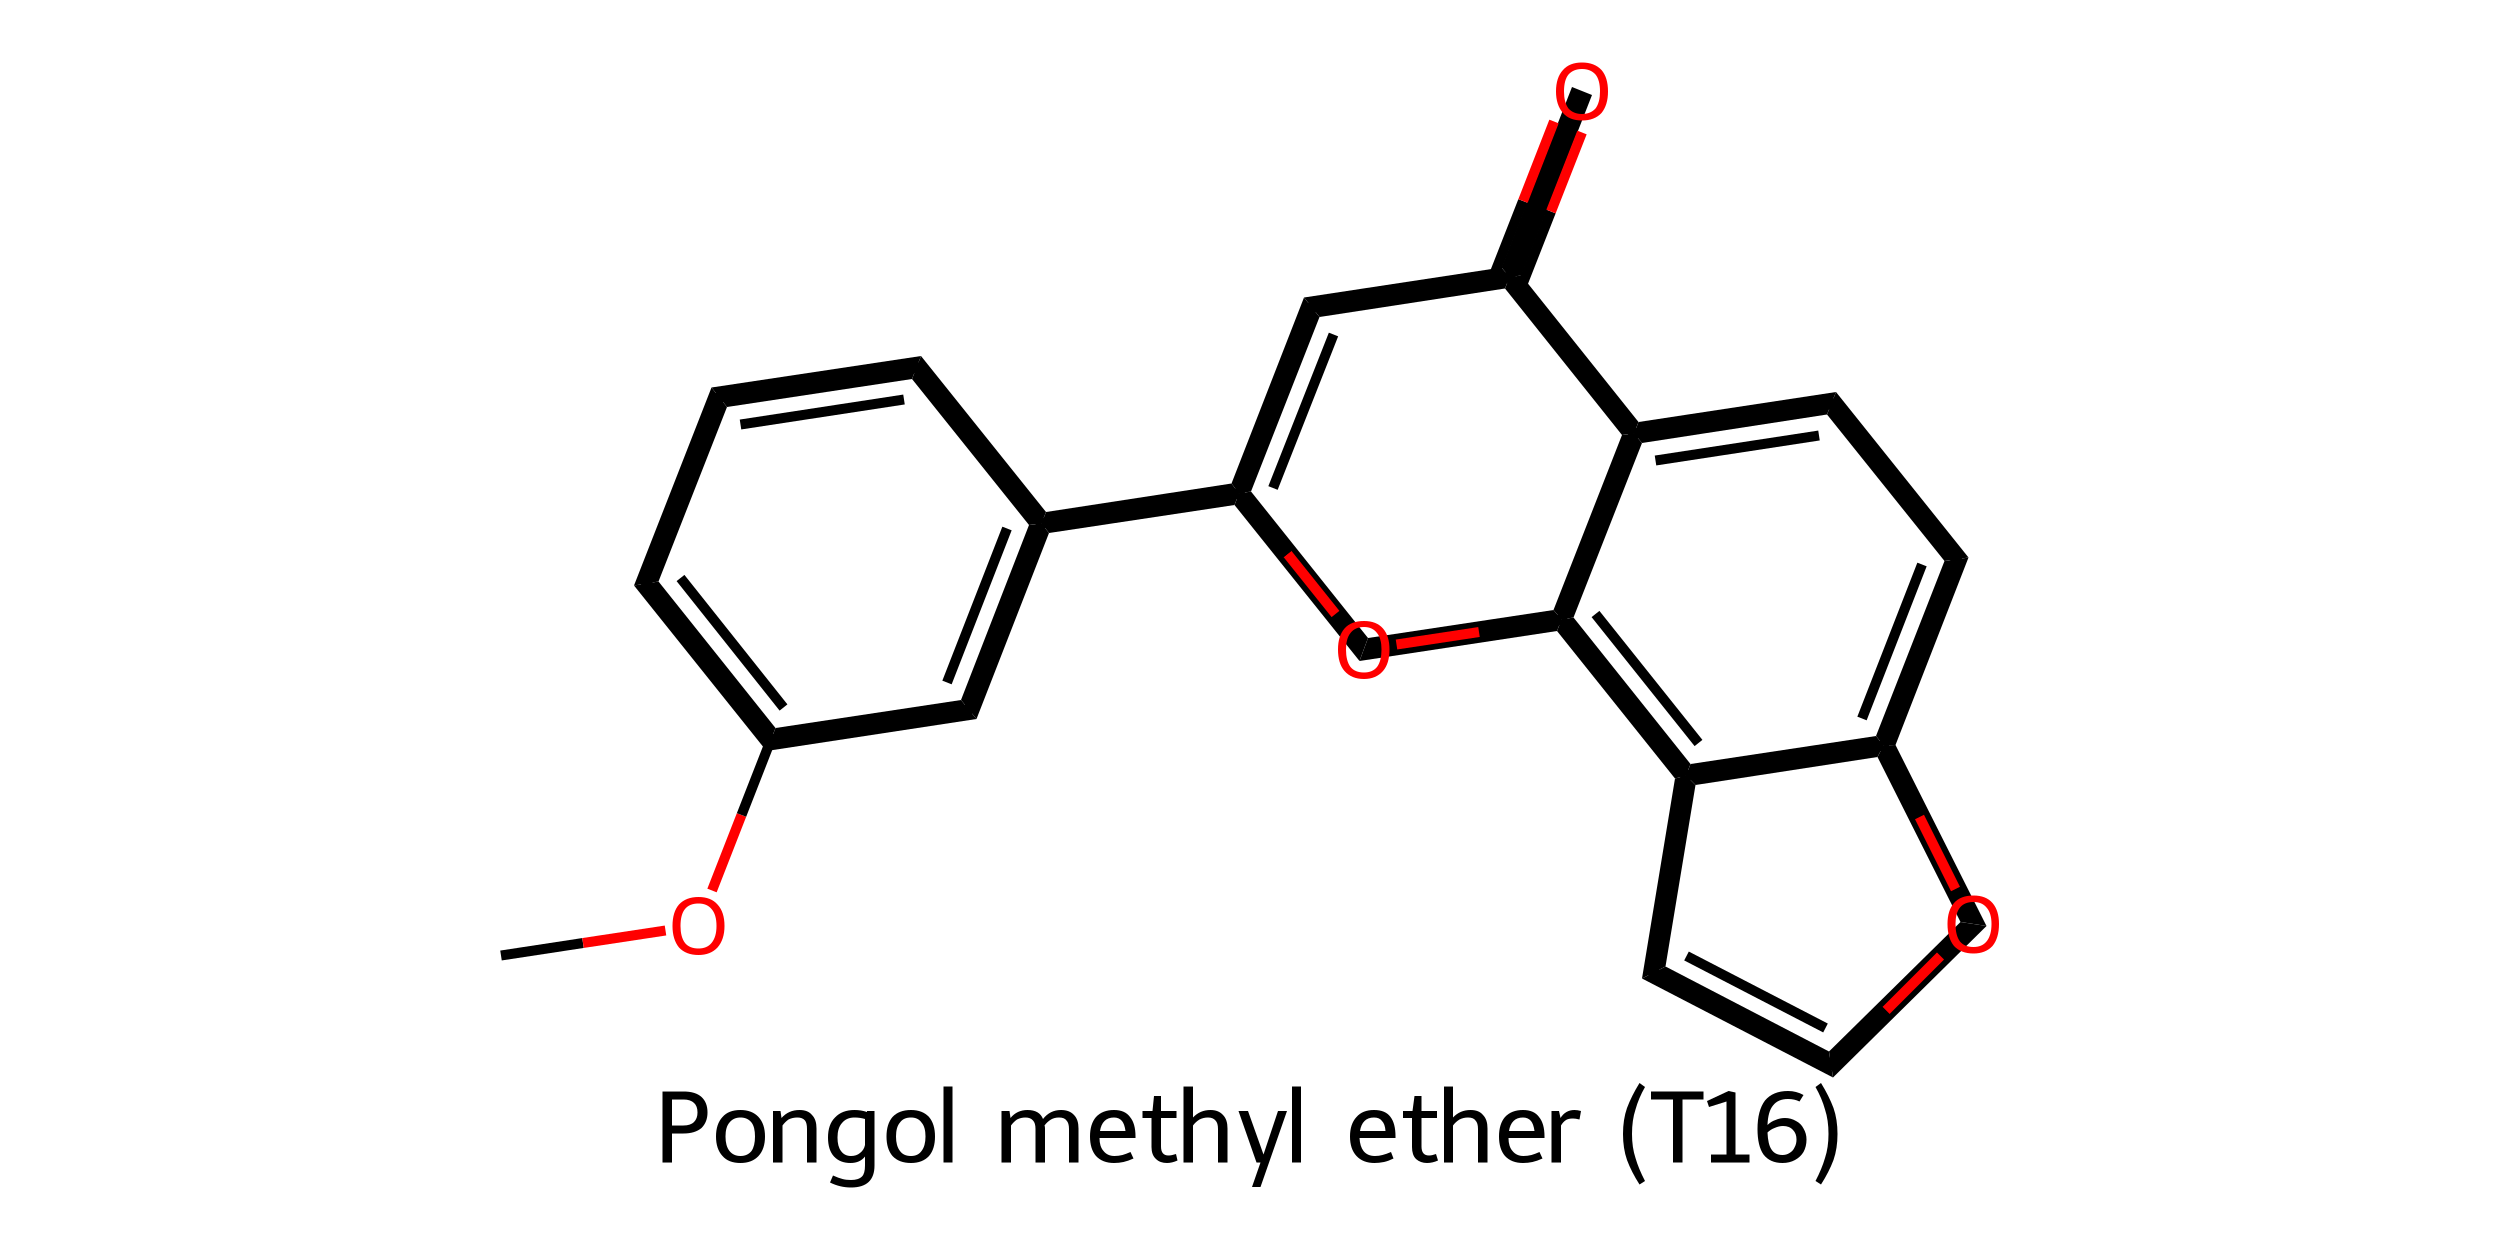
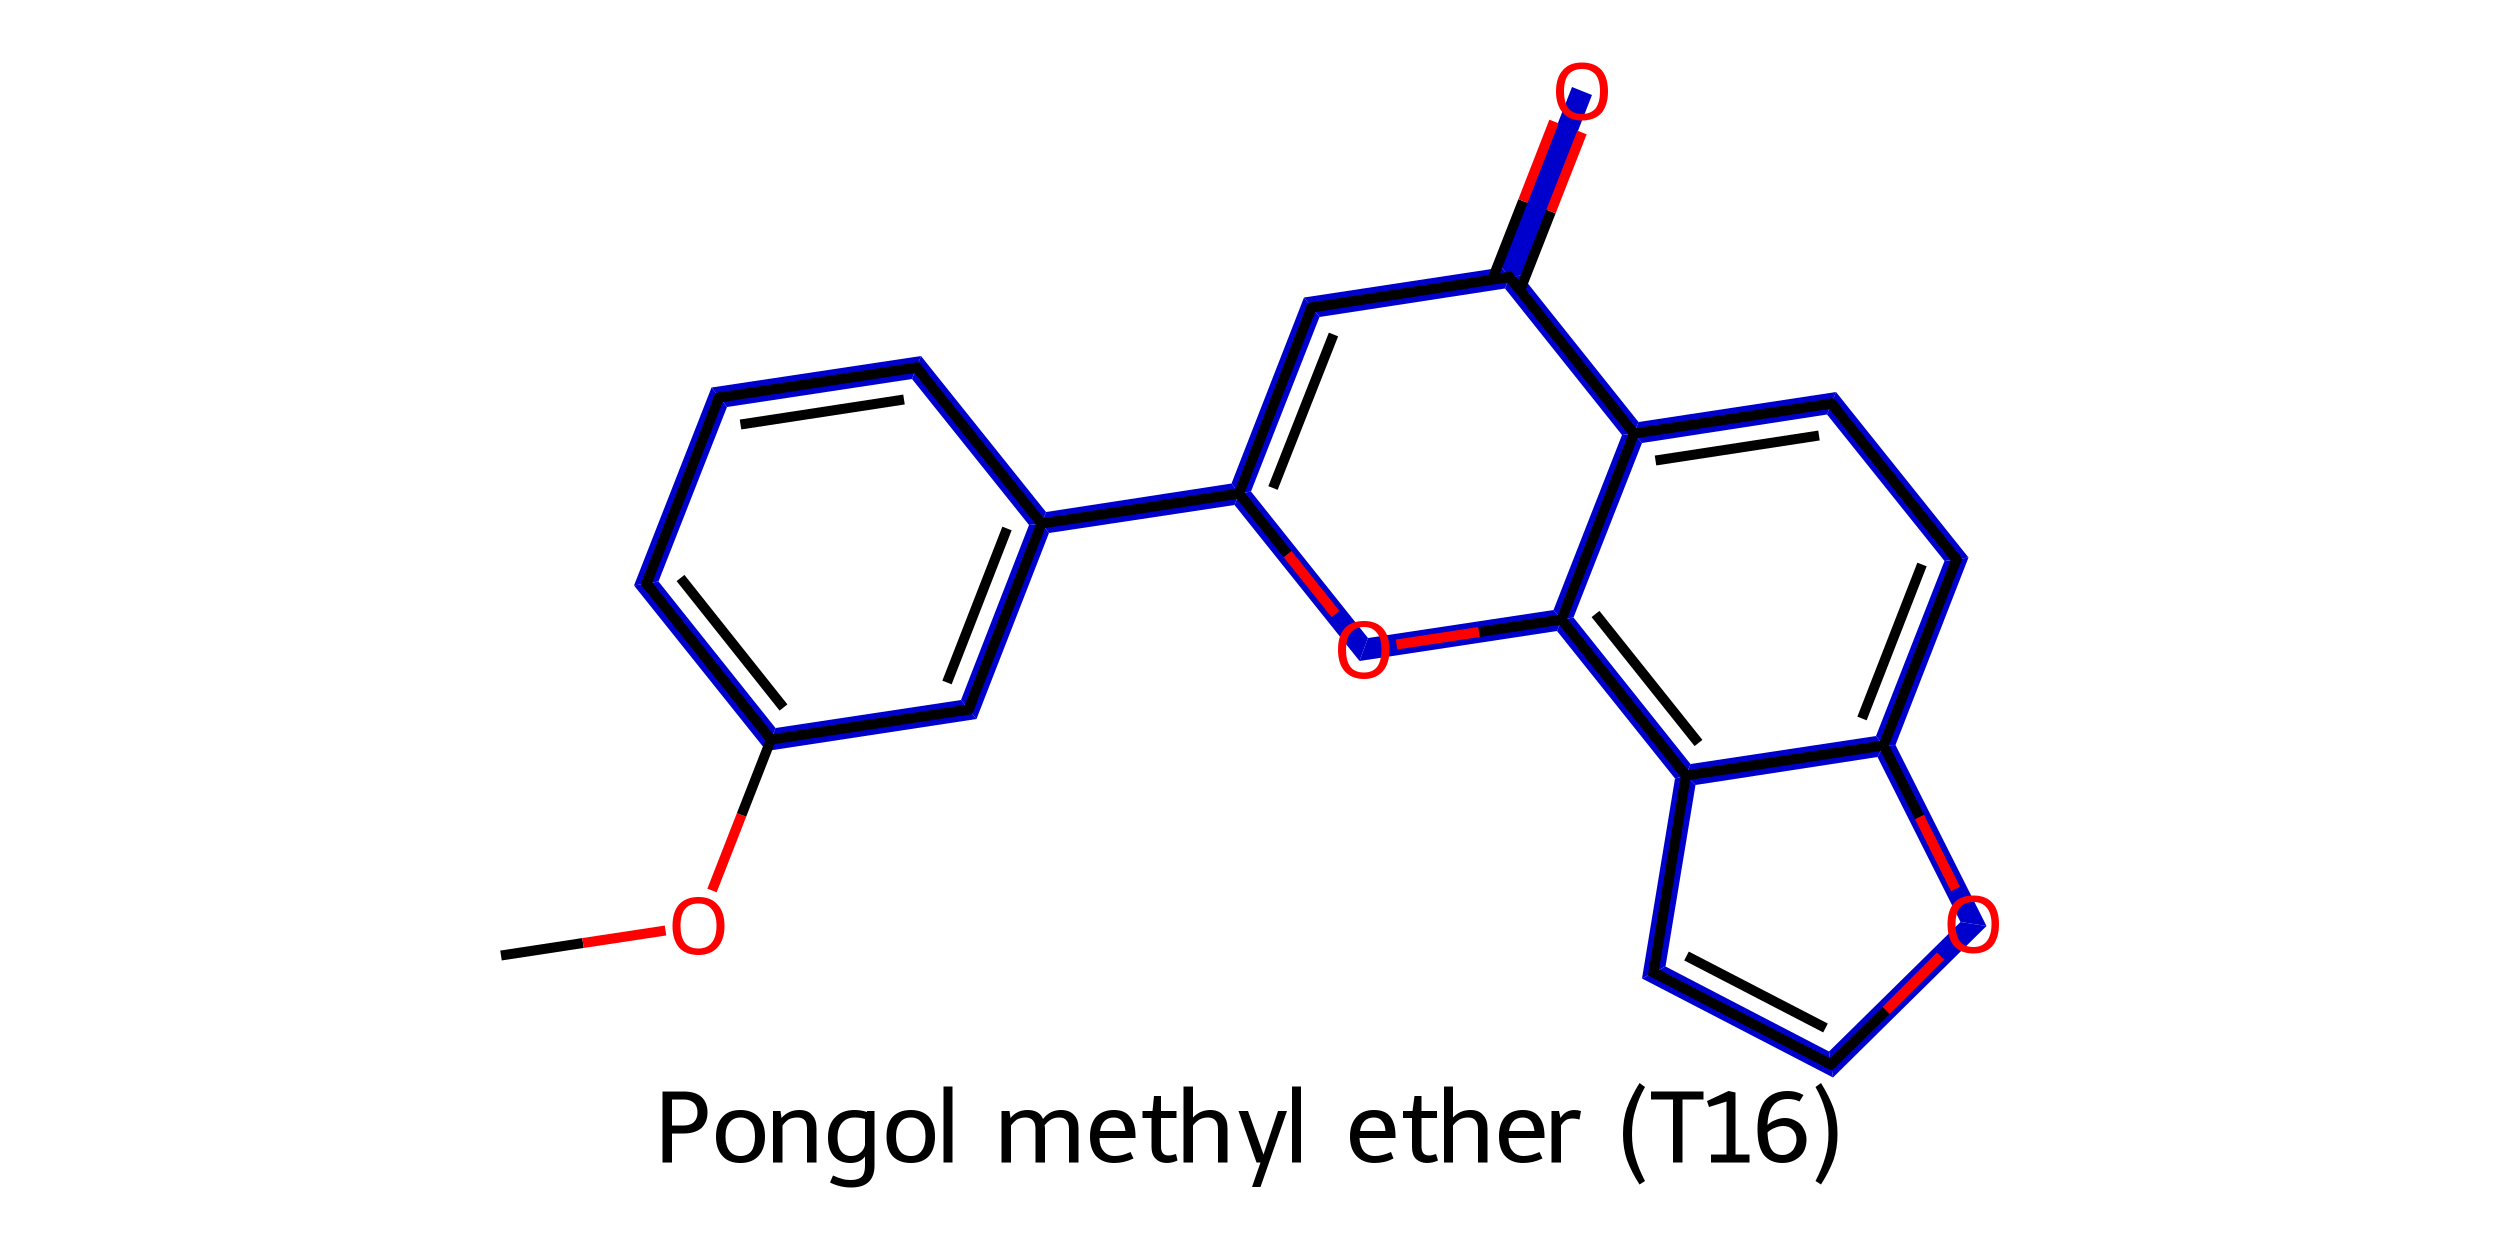
<svg xmlns="http://www.w3.org/2000/svg" version="1.1" baseProfile="full" xml:space="preserve" width="500px" height="250px" viewBox="0 0 500 250">
-   <path class="bond-2 atom-2 atom-3" d="M 131.7,116.3 L 155.1,145.6 L 153.3,150.2 L 126.8,117.1 Z" style="fill:#000000;fill-rule:evenodd;fill-opacity:1;stroke:#000000;stroke-width:0.0px;stroke-linecap:butt;stroke-linejoin:miter;stroke-opacity:1;" />
-   <path class="bond-21 atom-2 atom-21" d="M 192.2,140.0 L 195.3,143.8 L 153.3,150.2 L 155.1,145.6 Z" style="fill:#000000;fill-rule:evenodd;fill-opacity:1;stroke:#000000;stroke-width:0.0px;stroke-linecap:butt;stroke-linejoin:miter;stroke-opacity:1;" />
-   <path class="bond-3 atom-3 atom-4" d="M 142.3,77.5 L 145.4,81.4 L 131.7,116.3 L 126.8,117.1 Z" style="fill:#000000;fill-rule:evenodd;fill-opacity:1;stroke:#000000;stroke-width:0.0px;stroke-linecap:butt;stroke-linejoin:miter;stroke-opacity:1;" />
-   <path class="bond-4 atom-4 atom-5" d="M 184.2,71.2 L 182.4,75.8 L 145.4,81.4 L 142.3,77.5 Z" style="fill:#000000;fill-rule:evenodd;fill-opacity:1;stroke:#000000;stroke-width:0.0px;stroke-linecap:butt;stroke-linejoin:miter;stroke-opacity:1;" />
-   <path class="bond-5 atom-5 atom-6" d="M 184.2,71.2 L 209.2,102.4 L 208.3,104.7 L 205.8,105.0 L 182.4,75.8 Z" style="fill:#000000;fill-rule:evenodd;fill-opacity:1;stroke:#000000;stroke-width:0.0px;stroke-linecap:butt;stroke-linejoin:miter;stroke-opacity:1;" />
-   <path class="bond-6 atom-6 atom-7" d="M 246.3,96.7 L 247.8,98.7 L 246.9,101.0 L 209.8,106.6 L 208.3,104.7 L 209.2,102.4 Z" style="fill:#000000;fill-rule:evenodd;fill-opacity:1;stroke:#000000;stroke-width:0.0px;stroke-linecap:butt;stroke-linejoin:miter;stroke-opacity:1;" />
-   <path class="bond-20 atom-6 atom-21" d="M 208.3,104.7 L 209.8,106.6 L 195.3,143.8 L 192.2,140.0 L 205.8,105.0 Z" style="fill:#000000;fill-rule:evenodd;fill-opacity:1;stroke:#000000;stroke-width:0.0px;stroke-linecap:butt;stroke-linejoin:miter;stroke-opacity:1;" />
-   <path class="bond-7 atom-7 atom-8" d="M 260.8,59.5 L 263.9,63.4 L 250.2,98.3 L 247.8,98.7 L 246.3,96.7 Z" style="fill:#000000;fill-rule:evenodd;fill-opacity:1;stroke:#000000;stroke-width:0.0px;stroke-linecap:butt;stroke-linejoin:miter;stroke-opacity:1;" />
-   <path class="bond-22 atom-7 atom-20" d="M 250.2,98.3 L 273.6,127.6 L 271.9,132.2 L 246.9,101.0 L 247.8,98.7 Z" style="fill:#000000;fill-rule:evenodd;fill-opacity:1;stroke:#000000;stroke-width:0.0px;stroke-linecap:butt;stroke-linejoin:miter;stroke-opacity:1;" />
-   <path class="bond-8 atom-8 atom-9" d="M 300.3,53.5 L 301.9,55.4 L 301.0,57.7 L 263.9,63.4 L 260.8,59.5 Z" style="fill:#000000;fill-rule:evenodd;fill-opacity:1;stroke:#000000;stroke-width:0.0px;stroke-linecap:butt;stroke-linejoin:miter;stroke-opacity:1;" />
-   <path class="bond-9 atom-9 atom-10" d="M 314.4,17.4 L 318.4,19.0 L 304.3,55.1 L 301.9,55.4 L 300.3,53.5 Z" style="fill:#000000;fill-rule:evenodd;fill-opacity:1;stroke:#000000;stroke-width:0.0px;stroke-linecap:butt;stroke-linejoin:miter;stroke-opacity:1;" />
-   <path class="bond-10 atom-9 atom-11" d="M 304.3,55.1 L 327.7,84.4 L 326.8,86.7 L 324.4,87.0 L 301.0,57.7 L 301.9,55.4 Z" style="fill:#000000;fill-rule:evenodd;fill-opacity:1;stroke:#000000;stroke-width:0.0px;stroke-linecap:butt;stroke-linejoin:miter;stroke-opacity:1;" />
-   <path class="bond-11 atom-11 atom-12" d="M 367.2,78.4 L 365.4,82.9 L 328.4,88.6 L 326.8,86.7 L 327.7,84.4 Z" style="fill:#000000;fill-rule:evenodd;fill-opacity:1;stroke:#000000;stroke-width:0.0px;stroke-linecap:butt;stroke-linejoin:miter;stroke-opacity:1;" />
-   <path class="bond-23 atom-11 atom-19" d="M 326.8,86.7 L 328.4,88.6 L 314.7,123.5 L 312.3,123.9 L 310.7,122.0 L 324.4,87.0 Z" style="fill:#000000;fill-rule:evenodd;fill-opacity:1;stroke:#000000;stroke-width:0.0px;stroke-linecap:butt;stroke-linejoin:miter;stroke-opacity:1;" />
-   <path class="bond-12 atom-12 atom-13" d="M 367.2,78.4 L 393.7,111.5 L 388.9,112.2 L 365.4,82.9 Z" style="fill:#000000;fill-rule:evenodd;fill-opacity:1;stroke:#000000;stroke-width:0.0px;stroke-linecap:butt;stroke-linejoin:miter;stroke-opacity:1;" />
-   <path class="bond-13 atom-13 atom-14" d="M 393.7,111.5 L 379.1,149.0 L 376.7,149.1 L 375.2,147.2 L 388.9,112.2 Z" style="fill:#000000;fill-rule:evenodd;fill-opacity:1;stroke:#000000;stroke-width:0.0px;stroke-linecap:butt;stroke-linejoin:miter;stroke-opacity:1;" />
-   <path class="bond-14 atom-14 atom-15" d="M 379.1,149.0 L 397.3,185.2 L 392.1,184.4 L 375.5,151.4 L 376.7,149.1 Z" style="fill:#000000;fill-rule:evenodd;fill-opacity:1;stroke:#000000;stroke-width:0.0px;stroke-linecap:butt;stroke-linejoin:miter;stroke-opacity:1;" />
-   <path class="bond-24 atom-14 atom-18" d="M 375.2,147.2 L 376.7,149.1 L 375.5,151.4 L 339.1,157.0 L 337.2,155.1 L 338.1,152.8 Z" style="fill:#000000;fill-rule:evenodd;fill-opacity:1;stroke:#000000;stroke-width:0.0px;stroke-linecap:butt;stroke-linejoin:miter;stroke-opacity:1;" />
-   <path class="bond-15 atom-15 atom-16" d="M 392.1,184.4 L 397.3,185.2 L 366.6,215.5 L 365.8,210.3 Z" style="fill:#000000;fill-rule:evenodd;fill-opacity:1;stroke:#000000;stroke-width:0.0px;stroke-linecap:butt;stroke-linejoin:miter;stroke-opacity:1;" />
-   <path class="bond-16 atom-16 atom-17" d="M 333.1,193.3 L 365.8,210.3 L 366.6,215.5 L 328.4,195.7 Z" style="fill:#000000;fill-rule:evenodd;fill-opacity:1;stroke:#000000;stroke-width:0.0px;stroke-linecap:butt;stroke-linejoin:miter;stroke-opacity:1;" />
-   <path class="bond-17 atom-17 atom-18" d="M 337.2,155.1 L 339.1,157.0 L 333.1,193.3 L 328.4,195.7 L 335.0,155.7 Z" style="fill:#000000;fill-rule:evenodd;fill-opacity:1;stroke:#000000;stroke-width:0.0px;stroke-linecap:butt;stroke-linejoin:miter;stroke-opacity:1;" />
-   <path class="bond-18 atom-18 atom-19" d="M 314.7,123.5 L 338.1,152.8 L 337.2,155.1 L 335.0,155.7 L 311.4,126.2 L 312.3,123.9 Z" style="fill:#000000;fill-rule:evenodd;fill-opacity:1;stroke:#000000;stroke-width:0.0px;stroke-linecap:butt;stroke-linejoin:miter;stroke-opacity:1;" />
-   <path class="bond-19 atom-19 atom-20" d="M 310.7,122.0 L 312.3,123.9 L 311.4,126.2 L 271.9,132.2 L 273.6,127.6 Z" style="fill:#000000;fill-rule:evenodd;fill-opacity:1;stroke:#000000;stroke-width:0.0px;stroke-linecap:butt;stroke-linejoin:miter;stroke-opacity:1;" />
+   <path class="bond-2 atom-2 atom-3" d="M 131.7,116.3 L 155.1,145.6 L 153.3,150.2 L 126.8,117.1 Z" style="fill:#0000CC;fill-rule:evenodd;fill-opacity:1;stroke:#0000CC;stroke-width:0.0px;stroke-linecap:butt;stroke-linejoin:miter;stroke-opacity:1;" />
+   <path class="bond-21 atom-2 atom-21" d="M 192.2,140.0 L 195.3,143.8 L 153.3,150.2 L 155.1,145.6 Z" style="fill:#0000CC;fill-rule:evenodd;fill-opacity:1;stroke:#0000CC;stroke-width:0.0px;stroke-linecap:butt;stroke-linejoin:miter;stroke-opacity:1;" />
+   <path class="bond-3 atom-3 atom-4" d="M 142.3,77.5 L 145.4,81.4 L 131.7,116.3 L 126.8,117.1 Z" style="fill:#0000CC;fill-rule:evenodd;fill-opacity:1;stroke:#0000CC;stroke-width:0.0px;stroke-linecap:butt;stroke-linejoin:miter;stroke-opacity:1;" />
+   <path class="bond-4 atom-4 atom-5" d="M 184.2,71.2 L 182.4,75.8 L 145.4,81.4 L 142.3,77.5 Z" style="fill:#0000CC;fill-rule:evenodd;fill-opacity:1;stroke:#0000CC;stroke-width:0.0px;stroke-linecap:butt;stroke-linejoin:miter;stroke-opacity:1;" />
+   <path class="bond-5 atom-5 atom-6" d="M 184.2,71.2 L 209.2,102.4 L 208.3,104.7 L 205.8,105.0 L 182.4,75.8 Z" style="fill:#0000CC;fill-rule:evenodd;fill-opacity:1;stroke:#0000CC;stroke-width:0.0px;stroke-linecap:butt;stroke-linejoin:miter;stroke-opacity:1;" />
+   <path class="bond-6 atom-6 atom-7" d="M 246.3,96.7 L 247.8,98.7 L 246.9,101.0 L 209.8,106.6 L 208.3,104.7 L 209.2,102.4 Z" style="fill:#0000CC;fill-rule:evenodd;fill-opacity:1;stroke:#0000CC;stroke-width:0.0px;stroke-linecap:butt;stroke-linejoin:miter;stroke-opacity:1;" />
+   <path class="bond-20 atom-6 atom-21" d="M 208.3,104.7 L 209.8,106.6 L 195.3,143.8 L 192.2,140.0 L 205.8,105.0 Z" style="fill:#0000CC;fill-rule:evenodd;fill-opacity:1;stroke:#0000CC;stroke-width:0.0px;stroke-linecap:butt;stroke-linejoin:miter;stroke-opacity:1;" />
+   <path class="bond-7 atom-7 atom-8" d="M 260.8,59.5 L 263.9,63.4 L 250.2,98.3 L 247.8,98.7 L 246.3,96.7 Z" style="fill:#0000CC;fill-rule:evenodd;fill-opacity:1;stroke:#0000CC;stroke-width:0.0px;stroke-linecap:butt;stroke-linejoin:miter;stroke-opacity:1;" />
+   <path class="bond-22 atom-7 atom-20" d="M 250.2,98.3 L 273.6,127.6 L 271.9,132.2 L 246.9,101.0 L 247.8,98.7 Z" style="fill:#0000CC;fill-rule:evenodd;fill-opacity:1;stroke:#0000CC;stroke-width:0.0px;stroke-linecap:butt;stroke-linejoin:miter;stroke-opacity:1;" />
+   <path class="bond-8 atom-8 atom-9" d="M 300.3,53.5 L 301.9,55.4 L 301.0,57.7 L 263.9,63.4 L 260.8,59.5 Z" style="fill:#0000CC;fill-rule:evenodd;fill-opacity:1;stroke:#0000CC;stroke-width:0.0px;stroke-linecap:butt;stroke-linejoin:miter;stroke-opacity:1;" />
+   <path class="bond-9 atom-9 atom-10" d="M 314.4,17.4 L 318.4,19.0 L 304.3,55.1 L 301.9,55.4 L 300.3,53.5 Z" style="fill:#0000CC;fill-rule:evenodd;fill-opacity:1;stroke:#0000CC;stroke-width:0.0px;stroke-linecap:butt;stroke-linejoin:miter;stroke-opacity:1;" />
+   <path class="bond-10 atom-9 atom-11" d="M 304.3,55.1 L 327.7,84.4 L 326.8,86.7 L 324.4,87.0 L 301.0,57.7 L 301.9,55.4 Z" style="fill:#0000CC;fill-rule:evenodd;fill-opacity:1;stroke:#0000CC;stroke-width:0.0px;stroke-linecap:butt;stroke-linejoin:miter;stroke-opacity:1;" />
+   <path class="bond-11 atom-11 atom-12" d="M 367.2,78.4 L 365.4,82.9 L 328.4,88.6 L 326.8,86.7 L 327.7,84.4 Z" style="fill:#0000CC;fill-rule:evenodd;fill-opacity:1;stroke:#0000CC;stroke-width:0.0px;stroke-linecap:butt;stroke-linejoin:miter;stroke-opacity:1;" />
+   <path class="bond-23 atom-11 atom-19" d="M 326.8,86.7 L 328.4,88.6 L 314.7,123.5 L 312.3,123.9 L 310.7,122.0 L 324.4,87.0 Z" style="fill:#0000CC;fill-rule:evenodd;fill-opacity:1;stroke:#0000CC;stroke-width:0.0px;stroke-linecap:butt;stroke-linejoin:miter;stroke-opacity:1;" />
+   <path class="bond-12 atom-12 atom-13" d="M 367.2,78.4 L 393.7,111.5 L 388.9,112.2 L 365.4,82.9 Z" style="fill:#0000CC;fill-rule:evenodd;fill-opacity:1;stroke:#0000CC;stroke-width:0.0px;stroke-linecap:butt;stroke-linejoin:miter;stroke-opacity:1;" />
+   <path class="bond-13 atom-13 atom-14" d="M 393.7,111.5 L 379.1,149.0 L 376.7,149.1 L 375.2,147.2 L 388.9,112.2 Z" style="fill:#0000CC;fill-rule:evenodd;fill-opacity:1;stroke:#0000CC;stroke-width:0.0px;stroke-linecap:butt;stroke-linejoin:miter;stroke-opacity:1;" />
+   <path class="bond-14 atom-14 atom-15" d="M 379.1,149.0 L 397.3,185.2 L 392.1,184.4 L 375.5,151.4 L 376.7,149.1 Z" style="fill:#0000CC;fill-rule:evenodd;fill-opacity:1;stroke:#0000CC;stroke-width:0.0px;stroke-linecap:butt;stroke-linejoin:miter;stroke-opacity:1;" />
+   <path class="bond-24 atom-14 atom-18" d="M 375.2,147.2 L 376.7,149.1 L 375.5,151.4 L 339.1,157.0 L 337.2,155.1 L 338.1,152.8 Z" style="fill:#0000CC;fill-rule:evenodd;fill-opacity:1;stroke:#0000CC;stroke-width:0.0px;stroke-linecap:butt;stroke-linejoin:miter;stroke-opacity:1;" />
+   <path class="bond-15 atom-15 atom-16" d="M 392.1,184.4 L 397.3,185.2 L 366.6,215.5 L 365.8,210.3 Z" style="fill:#0000CC;fill-rule:evenodd;fill-opacity:1;stroke:#0000CC;stroke-width:0.0px;stroke-linecap:butt;stroke-linejoin:miter;stroke-opacity:1;" />
+   <path class="bond-16 atom-16 atom-17" d="M 333.1,193.3 L 365.8,210.3 L 366.6,215.5 L 328.4,195.7 Z" style="fill:#0000CC;fill-rule:evenodd;fill-opacity:1;stroke:#0000CC;stroke-width:0.0px;stroke-linecap:butt;stroke-linejoin:miter;stroke-opacity:1;" />
+   <path class="bond-17 atom-17 atom-18" d="M 337.2,155.1 L 339.1,157.0 L 333.1,193.3 L 328.4,195.7 L 335.0,155.7 Z" style="fill:#0000CC;fill-rule:evenodd;fill-opacity:1;stroke:#0000CC;stroke-width:0.0px;stroke-linecap:butt;stroke-linejoin:miter;stroke-opacity:1;" />
+   <path class="bond-18 atom-18 atom-19" d="M 314.7,123.5 L 338.1,152.8 L 337.2,155.1 L 335.0,155.7 L 311.4,126.2 L 312.3,123.9 Z" style="fill:#0000CC;fill-rule:evenodd;fill-opacity:1;stroke:#0000CC;stroke-width:0.0px;stroke-linecap:butt;stroke-linejoin:miter;stroke-opacity:1;" />
+   <path class="bond-19 atom-19 atom-20" d="M 310.7,122.0 L 312.3,123.9 L 311.4,126.2 L 271.9,132.2 L 273.6,127.6 Z" style="fill:#0000CC;fill-rule:evenodd;fill-opacity:1;stroke:#0000CC;stroke-width:0.0px;stroke-linecap:butt;stroke-linejoin:miter;stroke-opacity:1;" />
  <path class="bond-0 atom-0 atom-1" d="M 100.2,191.1 L 116.6,188.6" style="fill:none;fill-rule:evenodd;stroke:#000000;stroke-width:2.0px;stroke-linecap:butt;stroke-linejoin:miter;stroke-opacity:1" />
  <path class="bond-0 atom-0 atom-1" d="M 116.6,188.6 L 133.1,186.1" style="fill:none;fill-rule:evenodd;stroke:#FF0000;stroke-width:2.0px;stroke-linecap:butt;stroke-linejoin:miter;stroke-opacity:1" />
  <path class="bond-1 atom-1 atom-2" d="M 142.4,178.1 L 148.3,163.0" style="fill:none;fill-rule:evenodd;stroke:#FF0000;stroke-width:2.0px;stroke-linecap:butt;stroke-linejoin:miter;stroke-opacity:1" />
  <path class="bond-1 atom-1 atom-2" d="M 148.3,163.0 L 154.2,147.9" style="fill:none;fill-rule:evenodd;stroke:#000000;stroke-width:2.0px;stroke-linecap:butt;stroke-linejoin:miter;stroke-opacity:1" />
  <path class="bond-2 atom-2 atom-3" d="M 154.2,147.9 L 129.3,116.7" style="fill:none;fill-rule:evenodd;stroke:#000000;stroke-width:2.0px;stroke-linecap:butt;stroke-linejoin:miter;stroke-opacity:1" />
  <path class="bond-2 atom-2 atom-3" d="M 156.7,141.5 L 136.1,115.6" style="fill:none;fill-rule:evenodd;stroke:#000000;stroke-width:2.0px;stroke-linecap:butt;stroke-linejoin:miter;stroke-opacity:1" />
  <path class="bond-3 atom-3 atom-4" d="M 129.3,116.7 L 143.8,79.5" style="fill:none;fill-rule:evenodd;stroke:#000000;stroke-width:2.0px;stroke-linecap:butt;stroke-linejoin:miter;stroke-opacity:1" />
  <path class="bond-4 atom-4 atom-5" d="M 143.8,79.5 L 183.3,73.5" style="fill:none;fill-rule:evenodd;stroke:#000000;stroke-width:2.0px;stroke-linecap:butt;stroke-linejoin:miter;stroke-opacity:1" />
  <path class="bond-4 atom-4 atom-5" d="M 148.1,84.9 L 180.8,79.9" style="fill:none;fill-rule:evenodd;stroke:#000000;stroke-width:2.0px;stroke-linecap:butt;stroke-linejoin:miter;stroke-opacity:1" />
  <path class="bond-5 atom-5 atom-6" d="M 183.3,73.5 L 208.3,104.7" style="fill:none;fill-rule:evenodd;stroke:#000000;stroke-width:2.0px;stroke-linecap:butt;stroke-linejoin:miter;stroke-opacity:1" />
  <path class="bond-6 atom-6 atom-7" d="M 208.3,104.7 L 247.8,98.7" style="fill:none;fill-rule:evenodd;stroke:#000000;stroke-width:2.0px;stroke-linecap:butt;stroke-linejoin:miter;stroke-opacity:1" />
  <path class="bond-7 atom-7 atom-8" d="M 247.8,98.7 L 262.3,61.5" style="fill:none;fill-rule:evenodd;stroke:#000000;stroke-width:2.0px;stroke-linecap:butt;stroke-linejoin:miter;stroke-opacity:1" />
  <path class="bond-7 atom-7 atom-8" d="M 254.6,97.6 L 266.7,66.9" style="fill:none;fill-rule:evenodd;stroke:#000000;stroke-width:2.0px;stroke-linecap:butt;stroke-linejoin:miter;stroke-opacity:1" />
  <path class="bond-8 atom-8 atom-9" d="M 262.3,61.5 L 301.9,55.4" style="fill:none;fill-rule:evenodd;stroke:#000000;stroke-width:2.0px;stroke-linecap:butt;stroke-linejoin:miter;stroke-opacity:1" />
  <path class="bond-9 atom-9 atom-10" d="M 304.0,58.1 L 310.2,42.3" style="fill:none;fill-rule:evenodd;stroke:#000000;stroke-width:2.0px;stroke-linecap:butt;stroke-linejoin:miter;stroke-opacity:1" />
  <path class="bond-9 atom-9 atom-10" d="M 310.2,42.3 L 316.4,26.5" style="fill:none;fill-rule:evenodd;stroke:#FF0000;stroke-width:2.0px;stroke-linecap:butt;stroke-linejoin:miter;stroke-opacity:1" />
  <path class="bond-9 atom-9 atom-10" d="M 298.4,56.0 L 304.6,40.2" style="fill:none;fill-rule:evenodd;stroke:#000000;stroke-width:2.0px;stroke-linecap:butt;stroke-linejoin:miter;stroke-opacity:1" />
  <path class="bond-9 atom-9 atom-10" d="M 304.6,40.2 L 310.8,24.3" style="fill:none;fill-rule:evenodd;stroke:#FF0000;stroke-width:2.0px;stroke-linecap:butt;stroke-linejoin:miter;stroke-opacity:1" />
  <path class="bond-10 atom-9 atom-11" d="M 301.9,55.4 L 326.8,86.7" style="fill:none;fill-rule:evenodd;stroke:#000000;stroke-width:2.0px;stroke-linecap:butt;stroke-linejoin:miter;stroke-opacity:1" />
  <path class="bond-11 atom-11 atom-12" d="M 326.8,86.7 L 366.3,80.7" style="fill:none;fill-rule:evenodd;stroke:#000000;stroke-width:2.0px;stroke-linecap:butt;stroke-linejoin:miter;stroke-opacity:1" />
  <path class="bond-11 atom-11 atom-12" d="M 331.1,92.1 L 363.8,87.1" style="fill:none;fill-rule:evenodd;stroke:#000000;stroke-width:2.0px;stroke-linecap:butt;stroke-linejoin:miter;stroke-opacity:1" />
  <path class="bond-12 atom-12 atom-13" d="M 366.3,80.7 L 391.3,111.9" style="fill:none;fill-rule:evenodd;stroke:#000000;stroke-width:2.0px;stroke-linecap:butt;stroke-linejoin:miter;stroke-opacity:1" />
  <path class="bond-13 atom-13 atom-14" d="M 391.3,111.9 L 376.7,149.1" style="fill:none;fill-rule:evenodd;stroke:#000000;stroke-width:2.0px;stroke-linecap:butt;stroke-linejoin:miter;stroke-opacity:1" />
  <path class="bond-13 atom-13 atom-14" d="M 384.4,112.9 L 372.4,143.7" style="fill:none;fill-rule:evenodd;stroke:#000000;stroke-width:2.0px;stroke-linecap:butt;stroke-linejoin:miter;stroke-opacity:1" />
  <path class="bond-14 atom-14 atom-15" d="M 376.7,149.1 L 383.9,163.4" style="fill:none;fill-rule:evenodd;stroke:#000000;stroke-width:2.0px;stroke-linecap:butt;stroke-linejoin:miter;stroke-opacity:1" />
  <path class="bond-14 atom-14 atom-15" d="M 383.9,163.4 L 391.1,177.8" style="fill:none;fill-rule:evenodd;stroke:#FF0000;stroke-width:2.0px;stroke-linecap:butt;stroke-linejoin:miter;stroke-opacity:1" />
  <path class="bond-15 atom-15 atom-16" d="M 388.1,191.2 L 377.2,202.1" style="fill:none;fill-rule:evenodd;stroke:#FF0000;stroke-width:2.0px;stroke-linecap:butt;stroke-linejoin:miter;stroke-opacity:1" />
  <path class="bond-15 atom-15 atom-16" d="M 377.2,202.1 L 366.2,212.9" style="fill:none;fill-rule:evenodd;stroke:#000000;stroke-width:2.0px;stroke-linecap:butt;stroke-linejoin:miter;stroke-opacity:1" />
  <path class="bond-16 atom-16 atom-17" d="M 366.2,212.9 L 330.7,194.5" style="fill:none;fill-rule:evenodd;stroke:#000000;stroke-width:2.0px;stroke-linecap:butt;stroke-linejoin:miter;stroke-opacity:1" />
  <path class="bond-16 atom-16 atom-17" d="M 365.1,205.6 L 337.3,191.2" style="fill:none;fill-rule:evenodd;stroke:#000000;stroke-width:2.0px;stroke-linecap:butt;stroke-linejoin:miter;stroke-opacity:1" />
  <path class="bond-17 atom-17 atom-18" d="M 330.7,194.5 L 337.2,155.1" style="fill:none;fill-rule:evenodd;stroke:#000000;stroke-width:2.0px;stroke-linecap:butt;stroke-linejoin:miter;stroke-opacity:1" />
  <path class="bond-18 atom-18 atom-19" d="M 337.2,155.1 L 312.3,123.9" style="fill:none;fill-rule:evenodd;stroke:#000000;stroke-width:2.0px;stroke-linecap:butt;stroke-linejoin:miter;stroke-opacity:1" />
  <path class="bond-18 atom-18 atom-19" d="M 339.7,148.6 L 319.1,122.8" style="fill:none;fill-rule:evenodd;stroke:#000000;stroke-width:2.0px;stroke-linecap:butt;stroke-linejoin:miter;stroke-opacity:1" />
  <path class="bond-19 atom-19 atom-20" d="M 312.3,123.9 L 295.8,126.4" style="fill:none;fill-rule:evenodd;stroke:#000000;stroke-width:2.0px;stroke-linecap:butt;stroke-linejoin:miter;stroke-opacity:1" />
  <path class="bond-19 atom-19 atom-20" d="M 295.8,126.4 L 279.3,128.9" style="fill:none;fill-rule:evenodd;stroke:#FF0000;stroke-width:2.0px;stroke-linecap:butt;stroke-linejoin:miter;stroke-opacity:1" />
  <path class="bond-20 atom-6 atom-21" d="M 208.3,104.7 L 193.7,141.9" style="fill:none;fill-rule:evenodd;stroke:#000000;stroke-width:2.0px;stroke-linecap:butt;stroke-linejoin:miter;stroke-opacity:1" />
  <path class="bond-20 atom-6 atom-21" d="M 201.4,105.7 L 189.4,136.5" style="fill:none;fill-rule:evenodd;stroke:#000000;stroke-width:2.0px;stroke-linecap:butt;stroke-linejoin:miter;stroke-opacity:1" />
  <path class="bond-21 atom-21 atom-2" d="M 193.7,141.9 L 154.2,147.9" style="fill:none;fill-rule:evenodd;stroke:#000000;stroke-width:2.0px;stroke-linecap:butt;stroke-linejoin:miter;stroke-opacity:1" />
  <path class="bond-22 atom-20 atom-7" d="M 267.1,122.8 L 257.5,110.8" style="fill:none;fill-rule:evenodd;stroke:#FF0000;stroke-width:2.0px;stroke-linecap:butt;stroke-linejoin:miter;stroke-opacity:1" />
  <path class="bond-22 atom-20 atom-7" d="M 257.5,110.8 L 247.8,98.7" style="fill:none;fill-rule:evenodd;stroke:#000000;stroke-width:2.0px;stroke-linecap:butt;stroke-linejoin:miter;stroke-opacity:1" />
  <path class="bond-23 atom-19 atom-11" d="M 312.3,123.9 L 326.8,86.7" style="fill:none;fill-rule:evenodd;stroke:#000000;stroke-width:2.0px;stroke-linecap:butt;stroke-linejoin:miter;stroke-opacity:1" />
  <path class="bond-24 atom-18 atom-14" d="M 337.2,155.1 L 376.7,149.1" style="fill:none;fill-rule:evenodd;stroke:#000000;stroke-width:2.0px;stroke-linecap:butt;stroke-linejoin:miter;stroke-opacity:1" />
  <path d="M 130.5,118.2 L 129.3,116.7 L 130.0,114.8" style="fill:none;stroke:#000000;stroke-width:2.0px;stroke-linecap:butt;stroke-linejoin:miter;stroke-opacity:1;" />
  <path d="M 143.1,81.3 L 143.8,79.5 L 145.8,79.2" style="fill:none;stroke:#000000;stroke-width:2.0px;stroke-linecap:butt;stroke-linejoin:miter;stroke-opacity:1;" />
  <path d="M 181.4,73.8 L 183.3,73.5 L 184.6,75.0" style="fill:none;stroke:#000000;stroke-width:2.0px;stroke-linecap:butt;stroke-linejoin:miter;stroke-opacity:1;" />
  <path d="M 261.6,63.3 L 262.3,61.5 L 264.3,61.1" style="fill:none;stroke:#000000;stroke-width:2.0px;stroke-linecap:butt;stroke-linejoin:miter;stroke-opacity:1;" />
  <path d="M 299.9,55.7 L 301.9,55.4 L 303.1,57.0" style="fill:none;stroke:#000000;stroke-width:2.0px;stroke-linecap:butt;stroke-linejoin:miter;stroke-opacity:1;" />
  <path d="M 364.4,81.0 L 366.3,80.7 L 367.6,82.2" style="fill:none;stroke:#000000;stroke-width:2.0px;stroke-linecap:butt;stroke-linejoin:miter;stroke-opacity:1;" />
  <path d="M 390.0,110.3 L 391.3,111.9 L 390.6,113.7" style="fill:none;stroke:#000000;stroke-width:2.0px;stroke-linecap:butt;stroke-linejoin:miter;stroke-opacity:1;" />
  <path d="M 366.8,212.4 L 366.2,212.9 L 364.4,212.0" style="fill:none;stroke:#000000;stroke-width:2.0px;stroke-linecap:butt;stroke-linejoin:miter;stroke-opacity:1;" />
  <path d="M 332.5,195.4 L 330.7,194.5 L 331.0,192.6" style="fill:none;stroke:#000000;stroke-width:2.0px;stroke-linecap:butt;stroke-linejoin:miter;stroke-opacity:1;" />
  <path d="M 194.5,140.0 L 193.7,141.9 L 191.8,142.2" style="fill:none;stroke:#000000;stroke-width:2.0px;stroke-linecap:butt;stroke-linejoin:miter;stroke-opacity:1;" />
  <path class="atom-1" d="M 134.5 185.2 Q 134.5 182.4, 135.8 180.9 Q 137.2 179.4, 139.7 179.4 Q 142.2 179.4, 143.5 180.9 Q 144.9 182.4, 144.9 185.2 Q 144.9 187.9, 143.5 189.5 Q 142.1 191.0, 139.7 191.0 Q 137.2 191.0, 135.8 189.5 Q 134.5 187.9, 134.5 185.2 M 139.7 189.7 Q 141.4 189.7, 142.3 188.6 Q 143.3 187.4, 143.3 185.2 Q 143.3 182.9, 142.3 181.8 Q 141.4 180.7, 139.7 180.7 Q 137.9 180.7, 137.0 181.8 Q 136.1 182.9, 136.1 185.2 Q 136.1 187.4, 137.0 188.6 Q 137.9 189.7, 139.7 189.7 " fill="#FF0000" />
  <path class="atom-10" d="M 311.2 18.3 Q 311.2 15.5, 312.6 14.0 Q 313.9 12.5, 316.4 12.5 Q 318.9 12.5, 320.3 14.0 Q 321.6 15.5, 321.6 18.3 Q 321.6 21.0, 320.3 22.6 Q 318.9 24.1, 316.4 24.1 Q 313.9 24.1, 312.6 22.6 Q 311.2 21.0, 311.2 18.3 M 316.4 22.8 Q 318.1 22.8, 319.1 21.7 Q 320.0 20.5, 320.0 18.3 Q 320.0 16.0, 319.1 14.9 Q 318.1 13.8, 316.4 13.8 Q 314.7 13.8, 313.7 14.9 Q 312.8 16.0, 312.8 18.3 Q 312.8 20.5, 313.7 21.7 Q 314.7 22.8, 316.4 22.8 " fill="#FF0000" />
  <path class="atom-15" d="M 389.5 184.8 Q 389.5 182.1, 390.8 180.6 Q 392.1 179.1, 394.7 179.1 Q 397.2 179.1, 398.5 180.6 Q 399.8 182.1, 399.8 184.8 Q 399.8 187.6, 398.5 189.2 Q 397.1 190.7, 394.7 190.7 Q 392.2 190.7, 390.8 189.2 Q 389.5 187.6, 389.5 184.8 M 394.7 189.4 Q 396.4 189.4, 397.3 188.3 Q 398.3 187.1, 398.3 184.8 Q 398.3 182.6, 397.3 181.5 Q 396.4 180.4, 394.7 180.4 Q 392.9 180.4, 392.0 181.5 Q 391.1 182.6, 391.1 184.8 Q 391.1 187.1, 392.0 188.3 Q 392.9 189.4, 394.7 189.4 " fill="#FF0000" />
  <path class="atom-20" d="M 267.6 129.9 Q 267.6 127.2, 268.9 125.7 Q 270.2 124.2, 272.8 124.2 Q 275.3 124.2, 276.6 125.7 Q 277.9 127.2, 277.9 129.9 Q 277.9 132.7, 276.6 134.2 Q 275.2 135.8, 272.8 135.8 Q 270.3 135.8, 268.9 134.2 Q 267.6 132.7, 267.6 129.9 M 272.8 134.5 Q 274.5 134.5, 275.4 133.4 Q 276.3 132.2, 276.3 129.9 Q 276.3 127.7, 275.4 126.6 Q 274.5 125.4, 272.8 125.4 Q 271.0 125.4, 270.1 126.6 Q 269.2 127.7, 269.2 129.9 Q 269.2 132.2, 270.1 133.4 Q 271.0 134.5, 272.8 134.5 " fill="#FF0000" />
  <path class="legend" d="M 136.7 218.3 Q 139.1 218.3, 140.3 219.4 Q 141.5 220.5, 141.5 222.5 Q 141.5 224.4, 140.3 225.6 Q 139.0 226.7, 136.7 226.7 L 134.4 226.7 L 134.4 232.5 L 132.5 232.5 L 132.5 218.3 L 136.7 218.3 M 136.7 225.1 Q 138.1 225.1, 138.8 224.4 Q 139.5 223.7, 139.5 222.5 Q 139.5 221.2, 138.8 220.6 Q 138.1 219.9, 136.7 219.9 L 134.4 219.9 L 134.4 225.1 L 136.7 225.1 " fill="#000000" />
  <path class="legend" d="M 143.2 227.3 Q 143.2 224.8, 144.5 223.4 Q 145.7 222.0, 148.1 222.0 Q 150.4 222.0, 151.7 223.4 Q 153.0 224.8, 153.0 227.3 Q 153.0 229.8, 151.7 231.2 Q 150.4 232.6, 148.1 232.6 Q 145.7 232.6, 144.5 231.2 Q 143.2 229.8, 143.2 227.3 M 145.1 227.3 Q 145.1 229.2, 145.9 230.2 Q 146.7 231.2, 148.1 231.2 Q 149.5 231.2, 150.3 230.2 Q 151.0 229.2, 151.0 227.3 Q 151.0 225.4, 150.3 224.5 Q 149.5 223.5, 148.1 223.5 Q 146.7 223.5, 145.9 224.5 Q 145.1 225.4, 145.1 227.3 " fill="#000000" />
  <path class="legend" d="M 159.9 222.0 Q 161.6 222.0, 162.4 223.0 Q 163.3 223.9, 163.3 225.7 L 163.3 232.5 L 161.4 232.5 L 161.4 225.8 Q 161.4 224.6, 161.0 224.1 Q 160.5 223.5, 159.5 223.5 Q 158.5 223.5, 157.7 223.9 Q 157.0 224.4, 156.5 225.1 L 156.5 232.5 L 154.6 232.5 L 154.6 222.2 L 156.1 222.2 L 156.3 223.6 Q 157.7 222.0, 159.9 222.0 " fill="#000000" />
  <path class="legend" d="M 174.9 222.2 L 174.9 233.1 Q 174.9 237.5, 170.2 237.5 Q 168.0 237.5, 166.0 236.5 L 166.6 235.1 Q 167.7 235.6, 168.5 235.8 Q 169.2 236.0, 170.2 236.0 Q 171.7 236.0, 172.4 235.3 Q 173.0 234.7, 173.0 233.1 L 173.0 231.3 Q 172.0 232.6, 170.1 232.6 Q 168.0 232.6, 166.8 231.3 Q 165.6 230.0, 165.6 227.5 Q 165.6 224.9, 167.0 223.5 Q 168.4 222.0, 170.9 222.0 Q 172.2 222.0, 173.4 222.4 L 173.4 222.2 L 174.9 222.2 M 170.2 231.2 Q 171.3 231.2, 172.0 230.6 Q 172.8 230.0, 173.0 229.0 L 173.0 223.8 Q 172.0 223.5, 170.9 223.5 Q 169.3 223.5, 168.4 224.6 Q 167.5 225.6, 167.5 227.5 Q 167.5 229.3, 168.2 230.2 Q 168.9 231.2, 170.2 231.2 " fill="#000000" />
  <path class="legend" d="M 177.3 227.3 Q 177.3 224.8, 178.5 223.4 Q 179.8 222.0, 182.2 222.0 Q 184.5 222.0, 185.8 223.4 Q 187.0 224.8, 187.0 227.3 Q 187.0 229.8, 185.8 231.2 Q 184.5 232.6, 182.2 232.6 Q 179.8 232.6, 178.5 231.2 Q 177.3 229.8, 177.3 227.3 M 179.2 227.3 Q 179.2 229.2, 180.0 230.2 Q 180.7 231.2, 182.2 231.2 Q 183.6 231.2, 184.3 230.2 Q 185.1 229.2, 185.1 227.3 Q 185.1 225.4, 184.3 224.5 Q 183.6 223.5, 182.2 223.5 Q 180.7 223.5, 180.0 224.5 Q 179.2 225.4, 179.2 227.3 " fill="#000000" />
  <path class="legend" d="M 188.7 217.3 L 190.5 217.3 L 190.5 232.5 L 188.7 232.5 L 188.7 217.3 " fill="#000000" />
  <path class="legend" d="" fill="#000000" />
  <path class="legend" d="M 212.2 222.0 Q 213.9 222.0, 214.8 223.0 Q 215.7 223.9, 215.7 225.7 L 215.7 232.5 L 213.8 232.5 L 213.8 225.8 Q 213.8 224.6, 213.3 224.1 Q 212.9 223.5, 211.8 223.5 Q 210.9 223.5, 210.2 223.9 Q 209.4 224.4, 208.9 225.1 Q 209.0 225.3, 209.0 225.7 L 209.0 232.5 L 207.1 232.5 L 207.1 225.8 Q 207.1 224.6, 206.6 224.1 Q 206.1 223.5, 205.1 223.5 Q 204.2 223.5, 203.4 223.9 Q 202.7 224.4, 202.2 225.1 L 202.2 232.5 L 200.3 232.5 L 200.3 222.2 L 201.9 222.2 L 202.1 223.6 Q 203.4 222.0, 205.5 222.0 Q 207.9 222.0, 208.6 223.8 Q 210.0 222.0, 212.2 222.0 " fill="#000000" />
  <path class="legend" d="M 218.0 227.3 Q 218.0 224.8, 219.2 223.4 Q 220.5 222.0, 222.8 222.0 Q 225.0 222.0, 226.0 223.4 Q 227.1 224.7, 227.1 227.3 L 227.1 227.6 L 219.9 227.6 Q 219.9 229.3, 220.7 230.2 Q 221.5 231.2, 222.9 231.2 Q 223.7 231.2, 224.5 231.0 Q 225.2 230.8, 226.1 230.4 L 226.7 231.7 Q 225.6 232.2, 224.7 232.4 Q 223.8 232.6, 222.8 232.6 Q 220.5 232.6, 219.2 231.2 Q 218.0 229.8, 218.0 227.3 M 222.8 223.5 Q 221.6 223.5, 220.9 224.2 Q 220.2 224.9, 220.0 226.2 L 225.1 226.2 Q 224.9 224.8, 224.4 224.2 Q 223.8 223.5, 222.8 223.5 " fill="#000000" />
  <path class="legend" d="M 228.5 223.6 L 228.5 222.2 L 230.5 222.2 L 230.8 219.2 L 232.2 219.2 L 232.2 222.2 L 235.3 222.2 L 235.3 223.6 L 232.2 223.6 L 232.2 229.3 Q 232.2 231.1, 233.7 231.1 Q 234.3 231.1, 235.2 230.8 L 235.5 232.1 Q 234.4 232.6, 233.4 232.6 Q 232.0 232.6, 231.2 231.8 Q 230.3 231.0, 230.3 229.4 L 230.3 223.6 L 228.5 223.6 " fill="#000000" />
  <path class="legend" d="M 242.1 222.0 Q 243.7 222.0, 244.6 223.0 Q 245.5 223.9, 245.5 225.7 L 245.5 232.5 L 243.6 232.5 L 243.6 225.8 Q 243.6 224.6, 243.1 224.1 Q 242.6 223.5, 241.6 223.5 Q 240.7 223.5, 239.9 223.9 Q 239.1 224.4, 238.6 225.1 L 238.6 232.5 L 236.7 232.5 L 236.7 217.3 L 238.6 217.3 L 238.6 223.5 Q 240.0 222.0, 242.1 222.0 " fill="#000000" />
  <path class="legend" d="M 255.6 222.2 L 257.4 222.2 L 252.1 237.4 L 250.4 237.4 L 252.1 232.5 L 251.3 232.5 L 247.7 222.2 L 249.6 222.2 L 252.7 230.9 L 255.6 222.2 " fill="#000000" />
  <path class="legend" d="M 258.4 217.3 L 260.2 217.3 L 260.2 232.5 L 258.4 232.5 L 258.4 217.3 " fill="#000000" />
  <path class="legend" d="" fill="#000000" />
  <path class="legend" d="M 270.0 227.3 Q 270.0 224.8, 271.3 223.4 Q 272.5 222.0, 274.8 222.0 Q 277.1 222.0, 278.1 223.4 Q 279.1 224.7, 279.1 227.3 L 279.1 227.6 L 271.9 227.6 Q 272.0 229.3, 272.7 230.2 Q 273.5 231.2, 275.0 231.2 Q 275.8 231.2, 276.5 231.0 Q 277.3 230.8, 278.2 230.4 L 278.7 231.7 Q 277.7 232.2, 276.8 232.4 Q 275.8 232.6, 274.9 232.6 Q 272.6 232.6, 271.3 231.2 Q 270.0 229.8, 270.0 227.3 M 274.8 223.5 Q 273.6 223.5, 272.9 224.2 Q 272.2 224.9, 272.0 226.2 L 277.1 226.2 Q 277.0 224.8, 276.4 224.2 Q 275.9 223.5, 274.8 223.5 " fill="#000000" />
  <path class="legend" d="M 280.6 223.6 L 280.6 222.2 L 282.5 222.2 L 282.9 219.2 L 284.3 219.2 L 284.3 222.2 L 287.4 222.2 L 287.4 223.6 L 284.3 223.6 L 284.3 229.3 Q 284.3 231.1, 285.8 231.1 Q 286.4 231.1, 287.2 230.8 L 287.6 232.1 Q 286.5 232.6, 285.4 232.6 Q 284.1 232.6, 283.2 231.8 Q 282.4 231.0, 282.4 229.4 L 282.4 223.6 L 280.6 223.6 " fill="#000000" />
  <path class="legend" d="M 294.1 222.0 Q 295.8 222.0, 296.6 223.0 Q 297.5 223.9, 297.5 225.7 L 297.5 232.5 L 295.6 232.5 L 295.6 225.8 Q 295.6 224.6, 295.1 224.1 Q 294.7 223.5, 293.6 223.5 Q 292.7 223.5, 291.9 223.9 Q 291.1 224.4, 290.6 225.1 L 290.6 232.5 L 288.8 232.5 L 288.8 217.3 L 290.6 217.3 L 290.6 223.5 Q 292.0 222.0, 294.1 222.0 " fill="#000000" />
  <path class="legend" d="M 299.8 227.3 Q 299.8 224.8, 301.0 223.4 Q 302.3 222.0, 304.6 222.0 Q 306.8 222.0, 307.8 223.4 Q 308.9 224.7, 308.9 227.3 L 308.9 227.6 L 301.7 227.6 Q 301.7 229.3, 302.5 230.2 Q 303.3 231.2, 304.7 231.2 Q 305.5 231.2, 306.3 231.0 Q 307.0 230.8, 307.9 230.4 L 308.5 231.7 Q 307.4 232.2, 306.5 232.4 Q 305.6 232.6, 304.6 232.6 Q 302.3 232.6, 301.0 231.2 Q 299.8 229.8, 299.8 227.3 M 304.6 223.5 Q 303.4 223.5, 302.7 224.2 Q 302.0 224.9, 301.8 226.2 L 306.9 226.2 Q 306.7 224.8, 306.2 224.2 Q 305.6 223.5, 304.6 223.5 " fill="#000000" />
  <path class="legend" d="M 311.8 222.2 L 312.1 223.6 Q 313.1 222.0, 314.9 222.0 Q 315.5 222.0, 316.2 222.2 L 315.9 223.9 Q 315.1 223.7, 314.6 223.7 Q 313.7 223.7, 313.2 224.0 Q 312.6 224.4, 312.2 225.1 L 312.2 232.5 L 310.3 232.5 L 310.3 222.2 L 311.8 222.2 " fill="#000000" />
  <path class="legend" d="" fill="#000000" />
  <path class="legend" d="M 324.6 226.8 Q 324.6 223.9, 325.4 221.6 Q 326.3 219.2, 327.9 216.6 L 329.0 217.4 Q 327.7 219.7, 327.1 221.9 Q 326.4 224.0, 326.4 226.8 Q 326.4 229.5, 327.1 231.6 Q 327.7 233.7, 329.0 236.2 L 327.9 236.9 Q 326.3 234.4, 325.4 232.0 Q 324.6 229.7, 324.6 226.8 " fill="#000000" />
  <path class="legend" d="M 334.6 219.9 L 330.2 219.9 L 330.2 218.3 L 340.7 218.3 L 340.7 219.9 L 336.5 219.9 L 336.5 232.5 L 334.6 232.5 L 334.6 219.9 " fill="#000000" />
  <path class="legend" d="M 342.2 230.9 L 345.3 230.9 L 345.3 220.3 L 341.8 221.4 L 341.4 220.2 L 345.7 218.2 L 347.1 218.5 L 347.1 230.9 L 349.9 230.9 L 349.9 232.5 L 342.2 232.5 L 342.2 230.9 " fill="#000000" />
  <path class="legend" d="M 357.0 223.6 Q 358.2 223.6, 359.2 224.2 Q 360.2 224.7, 360.7 225.7 Q 361.3 226.7, 361.3 227.9 Q 361.3 229.3, 360.7 230.4 Q 360.1 231.4, 359.0 232.0 Q 357.9 232.6, 356.5 232.6 Q 354.0 232.6, 352.7 230.9 Q 351.5 229.2, 351.5 225.8 Q 351.5 222.1, 353.0 220.1 Q 354.6 218.2, 357.6 218.2 Q 358.5 218.2, 359.2 218.4 Q 360.0 218.6, 360.7 219.0 L 359.9 220.3 Q 358.9 219.8, 357.6 219.8 Q 355.6 219.8, 354.6 221.1 Q 353.6 222.3, 353.5 225.0 Q 354.2 224.3, 355.1 224.0 Q 356.0 223.6, 357.0 223.6 M 356.5 231.0 Q 357.3 231.0, 357.9 230.6 Q 358.6 230.2, 358.9 229.5 Q 359.3 228.8, 359.3 227.9 Q 359.3 226.7, 358.6 226.0 Q 357.9 225.2, 356.6 225.2 Q 355.8 225.2, 354.9 225.6 Q 354.1 225.9, 353.5 226.5 Q 353.6 228.9, 354.3 229.9 Q 355.0 231.0, 356.5 231.0 " fill="#000000" />
  <path class="legend" d="M 367.5 226.8 Q 367.5 229.7, 366.7 232.0 Q 365.8 234.4, 364.2 236.9 L 363.1 236.2 Q 364.4 233.7, 365.0 231.6 Q 365.7 229.5, 365.7 226.8 Q 365.7 224.0, 365.0 221.9 Q 364.4 219.7, 363.1 217.4 L 364.2 216.6 Q 365.8 219.2, 366.7 221.6 Q 367.5 223.9, 367.5 226.8 " fill="#000000" />
</svg>
